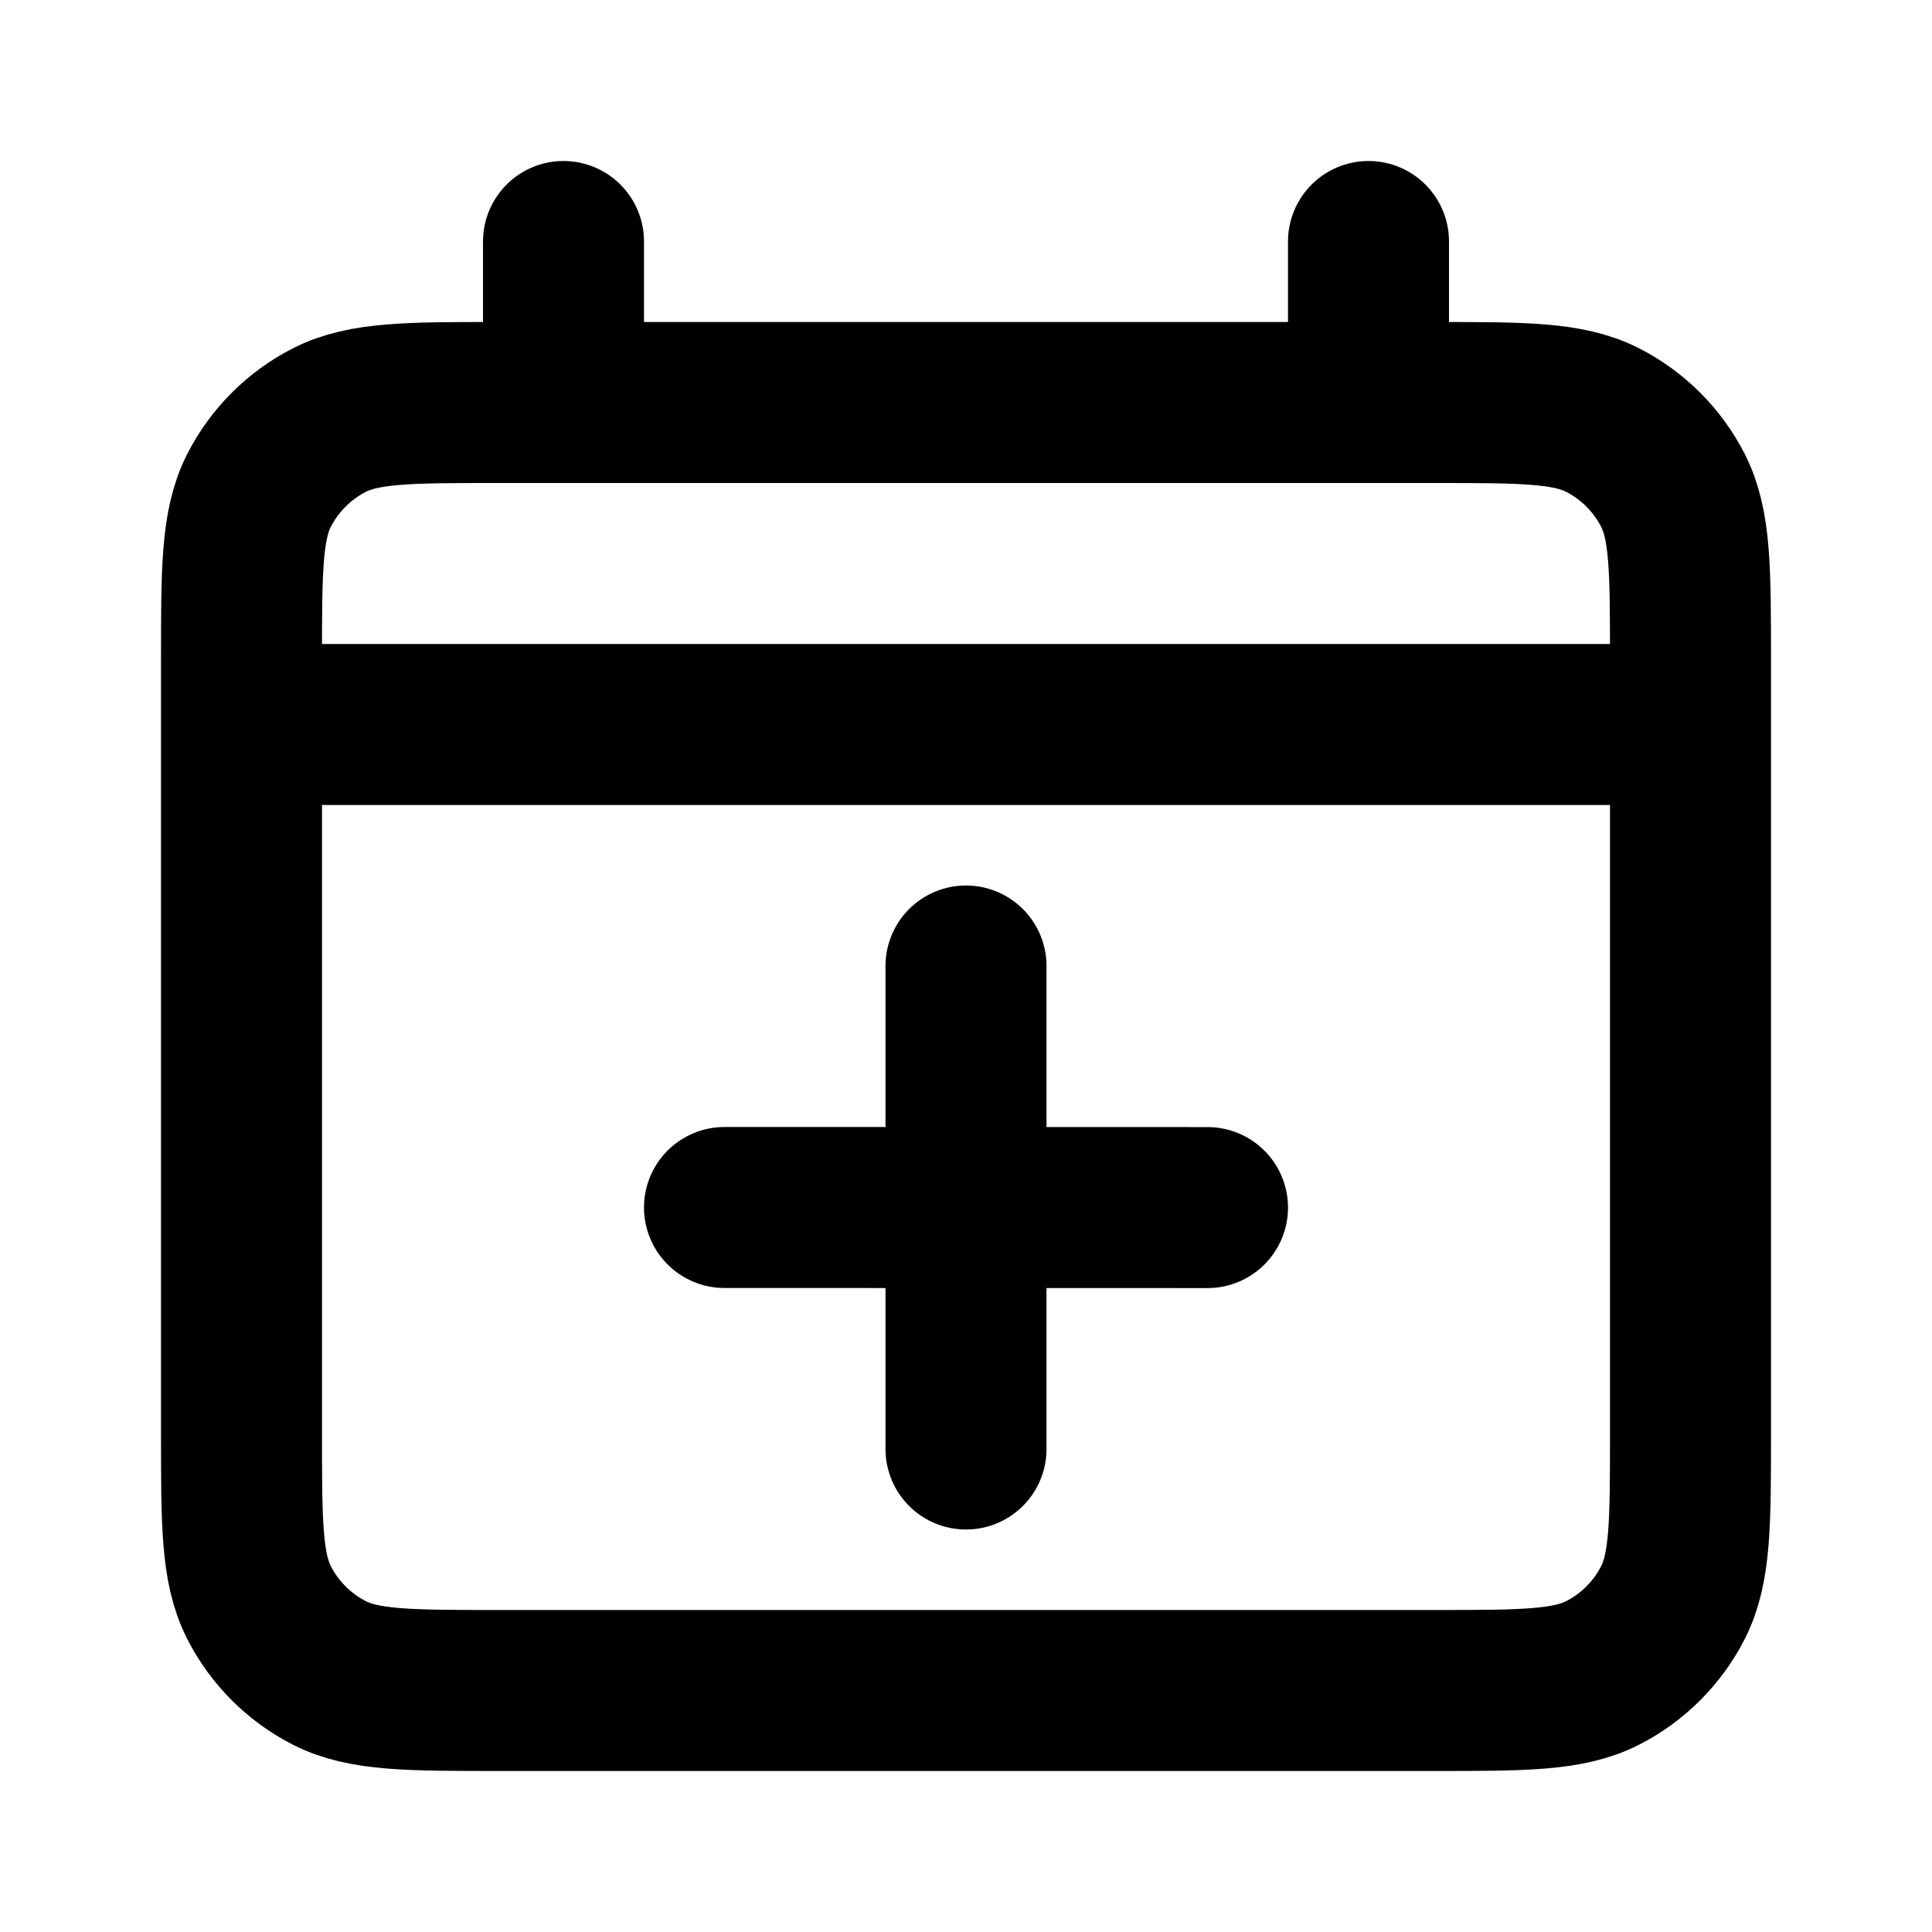
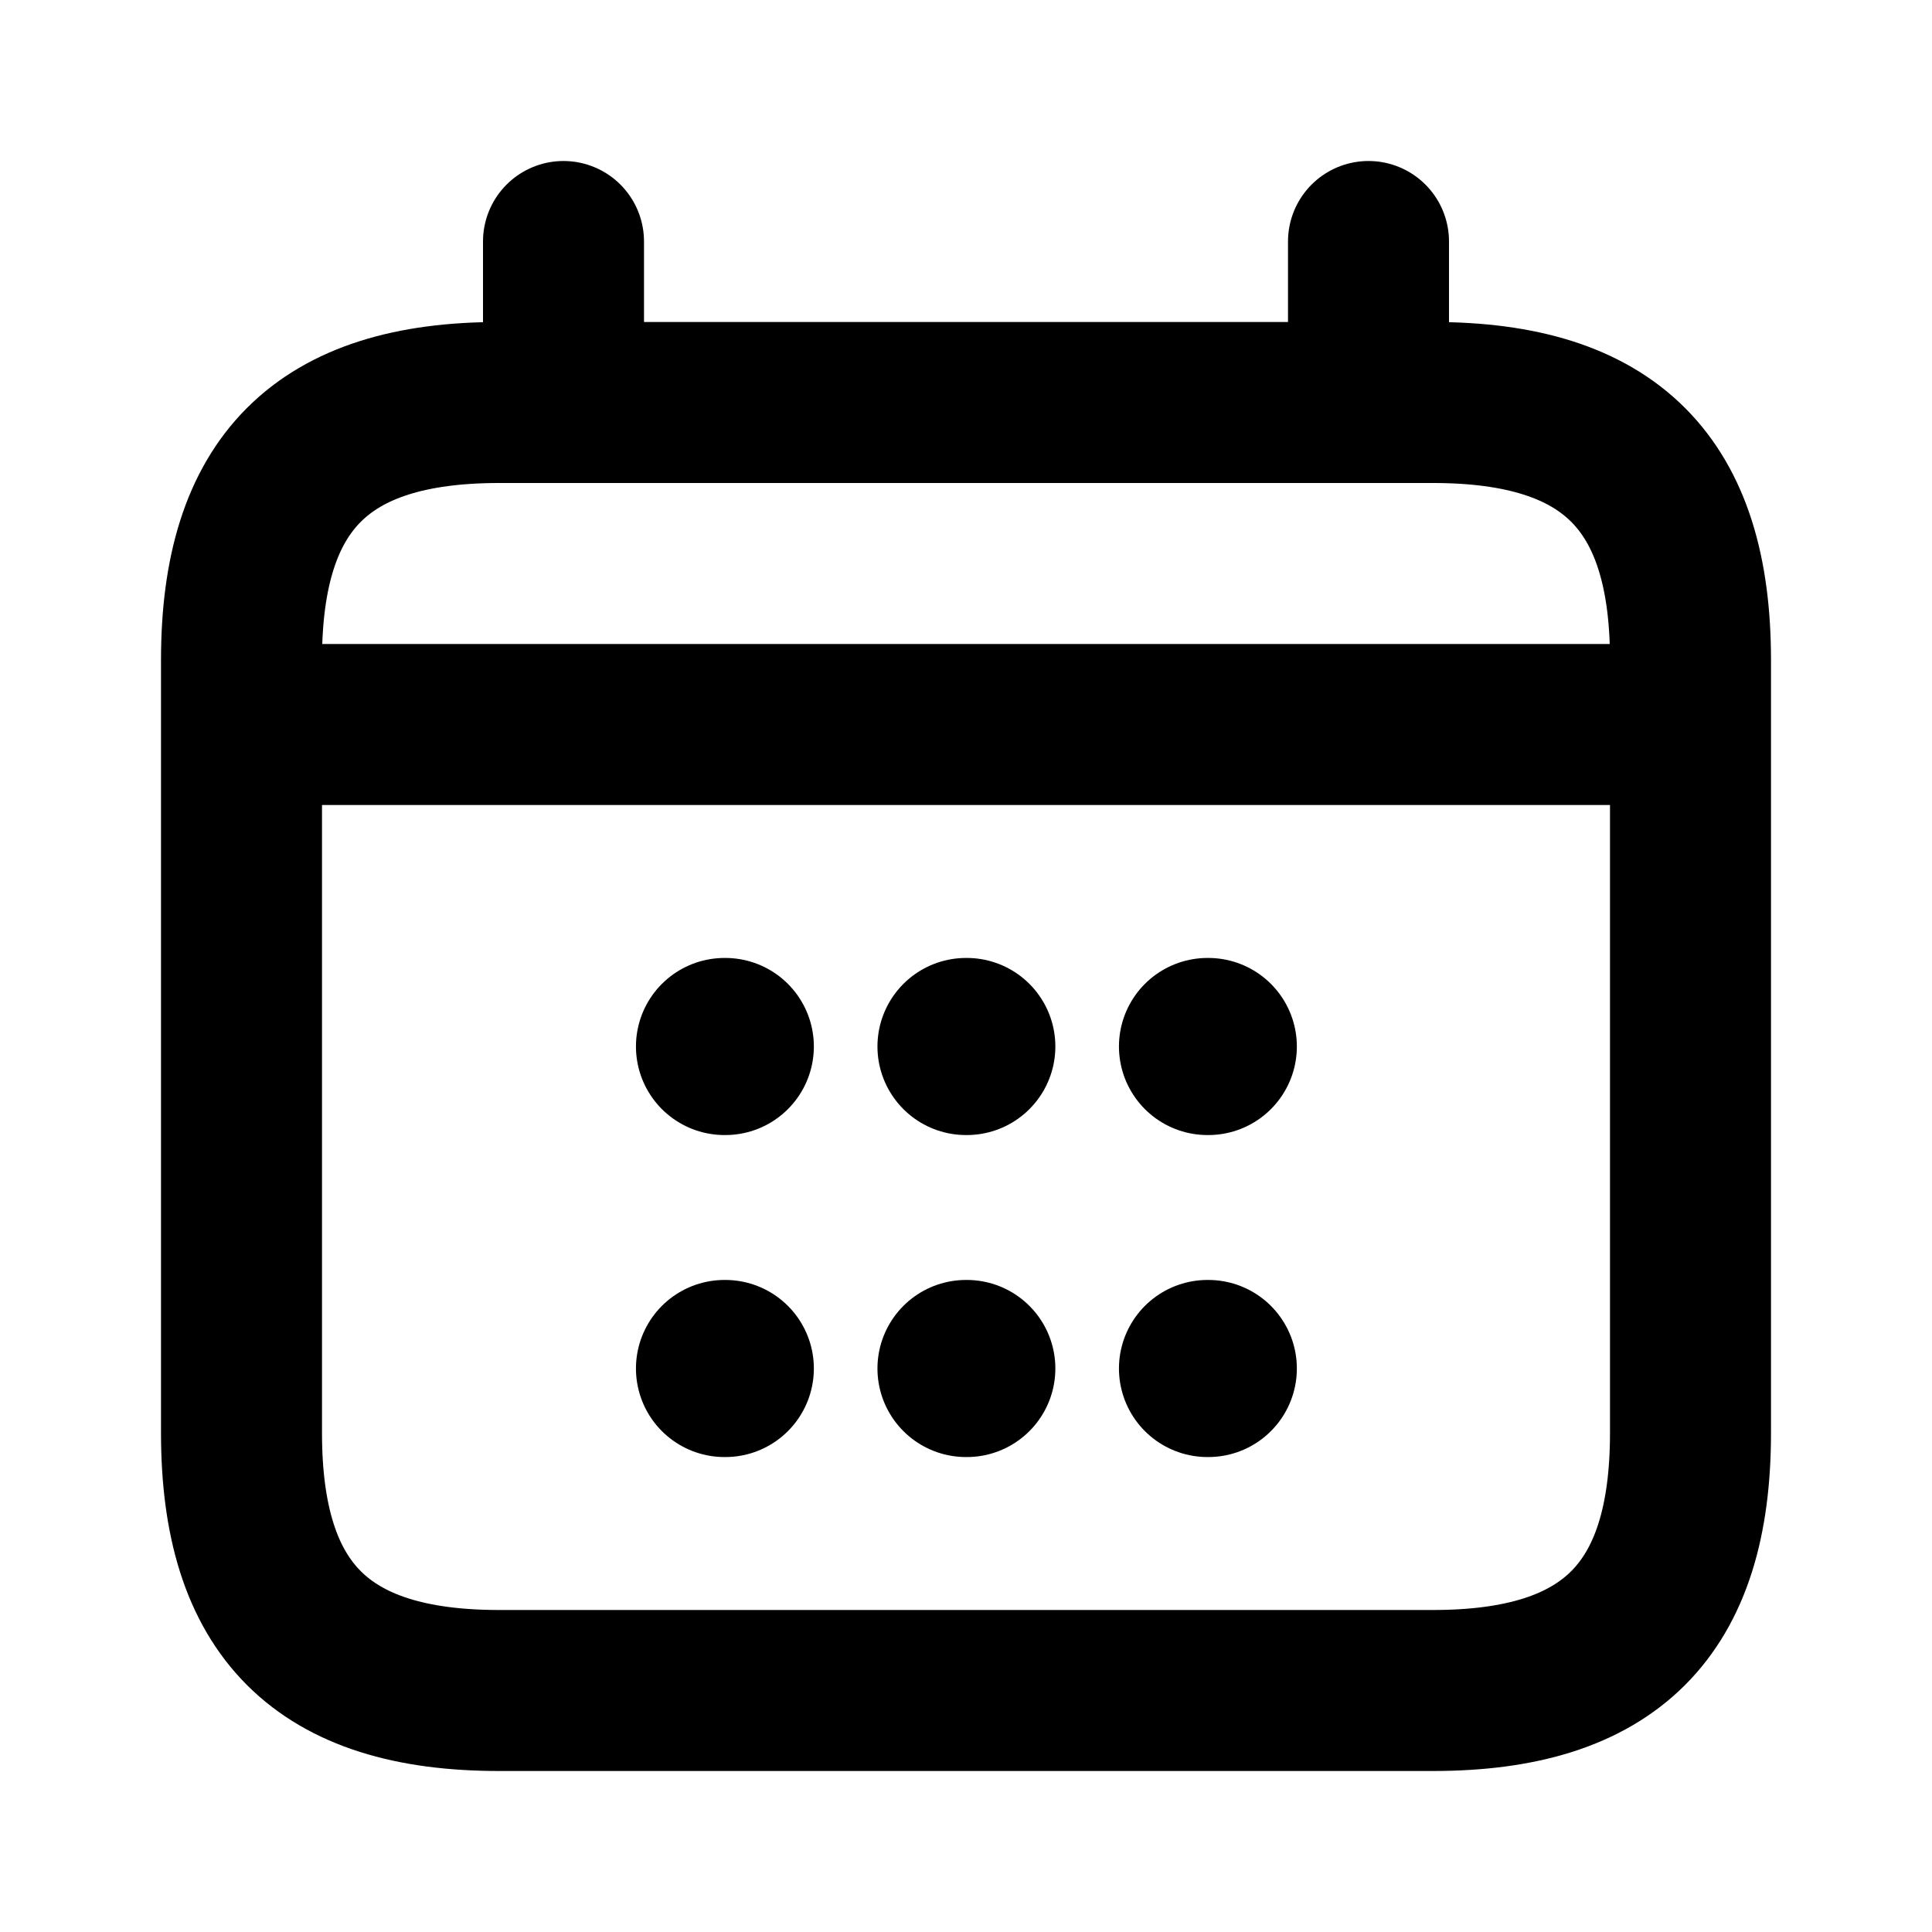
- <svg xmlns="http://www.w3.org/2000/svg" width="800px" height="800px" viewBox="0 0 24 24" fill="none">
-   <path d="M3 9H21M12 18V12M15 15.001L9 15M7 3V5M17 3V5M6.2 21H17.8C18.92 21 19.48 21 19.908 20.782C20.284 20.59 20.59 20.284 20.782 19.908C21 19.48 21 18.92 21 17.8V8.2C21 7.08 21 6.52 20.782 6.092C20.59 5.716 20.284 5.41 19.908 5.218C19.48 5 18.92 5 17.8 5H6.2C5.08 5 4.52 5 4.092 5.218C3.716 5.41 3.41 5.716 3.218 6.092C3 6.52 3 7.08 3 8.2V17.8C3 18.92 3 19.48 3.218 19.908C3.41 20.284 3.716 20.59 4.092 20.782C4.52 21 5.08 21 6.2 21Z" stroke="#000000" stroke-width="2" stroke-linecap="round" stroke-linejoin="round" />
+ <svg xmlns="http://www.w3.org/2000/svg" width="24" height="24" viewBox="0 0 24 24" fill="none">
+   <path d="M7 3V5M17 3V5M3 9H21M6.2 5H17.8C20 5 21 6 21 8.2V17.8C21 20 20 21 17.8 21H6.2C4 21 3 20 3 17.8V8.2C3 6 4 5 6.2 5Z" stroke="currentColor" stroke-width="2" stroke-linecap="round" stroke-linejoin="round" />
+   <path d="M9 13H9.01M12 13H12.01M15 13H15.01M9 17H9.01M12 17H12.01M15 17H15.01" stroke="currentColor" stroke-width="2.2" stroke-linecap="round" />
</svg>
